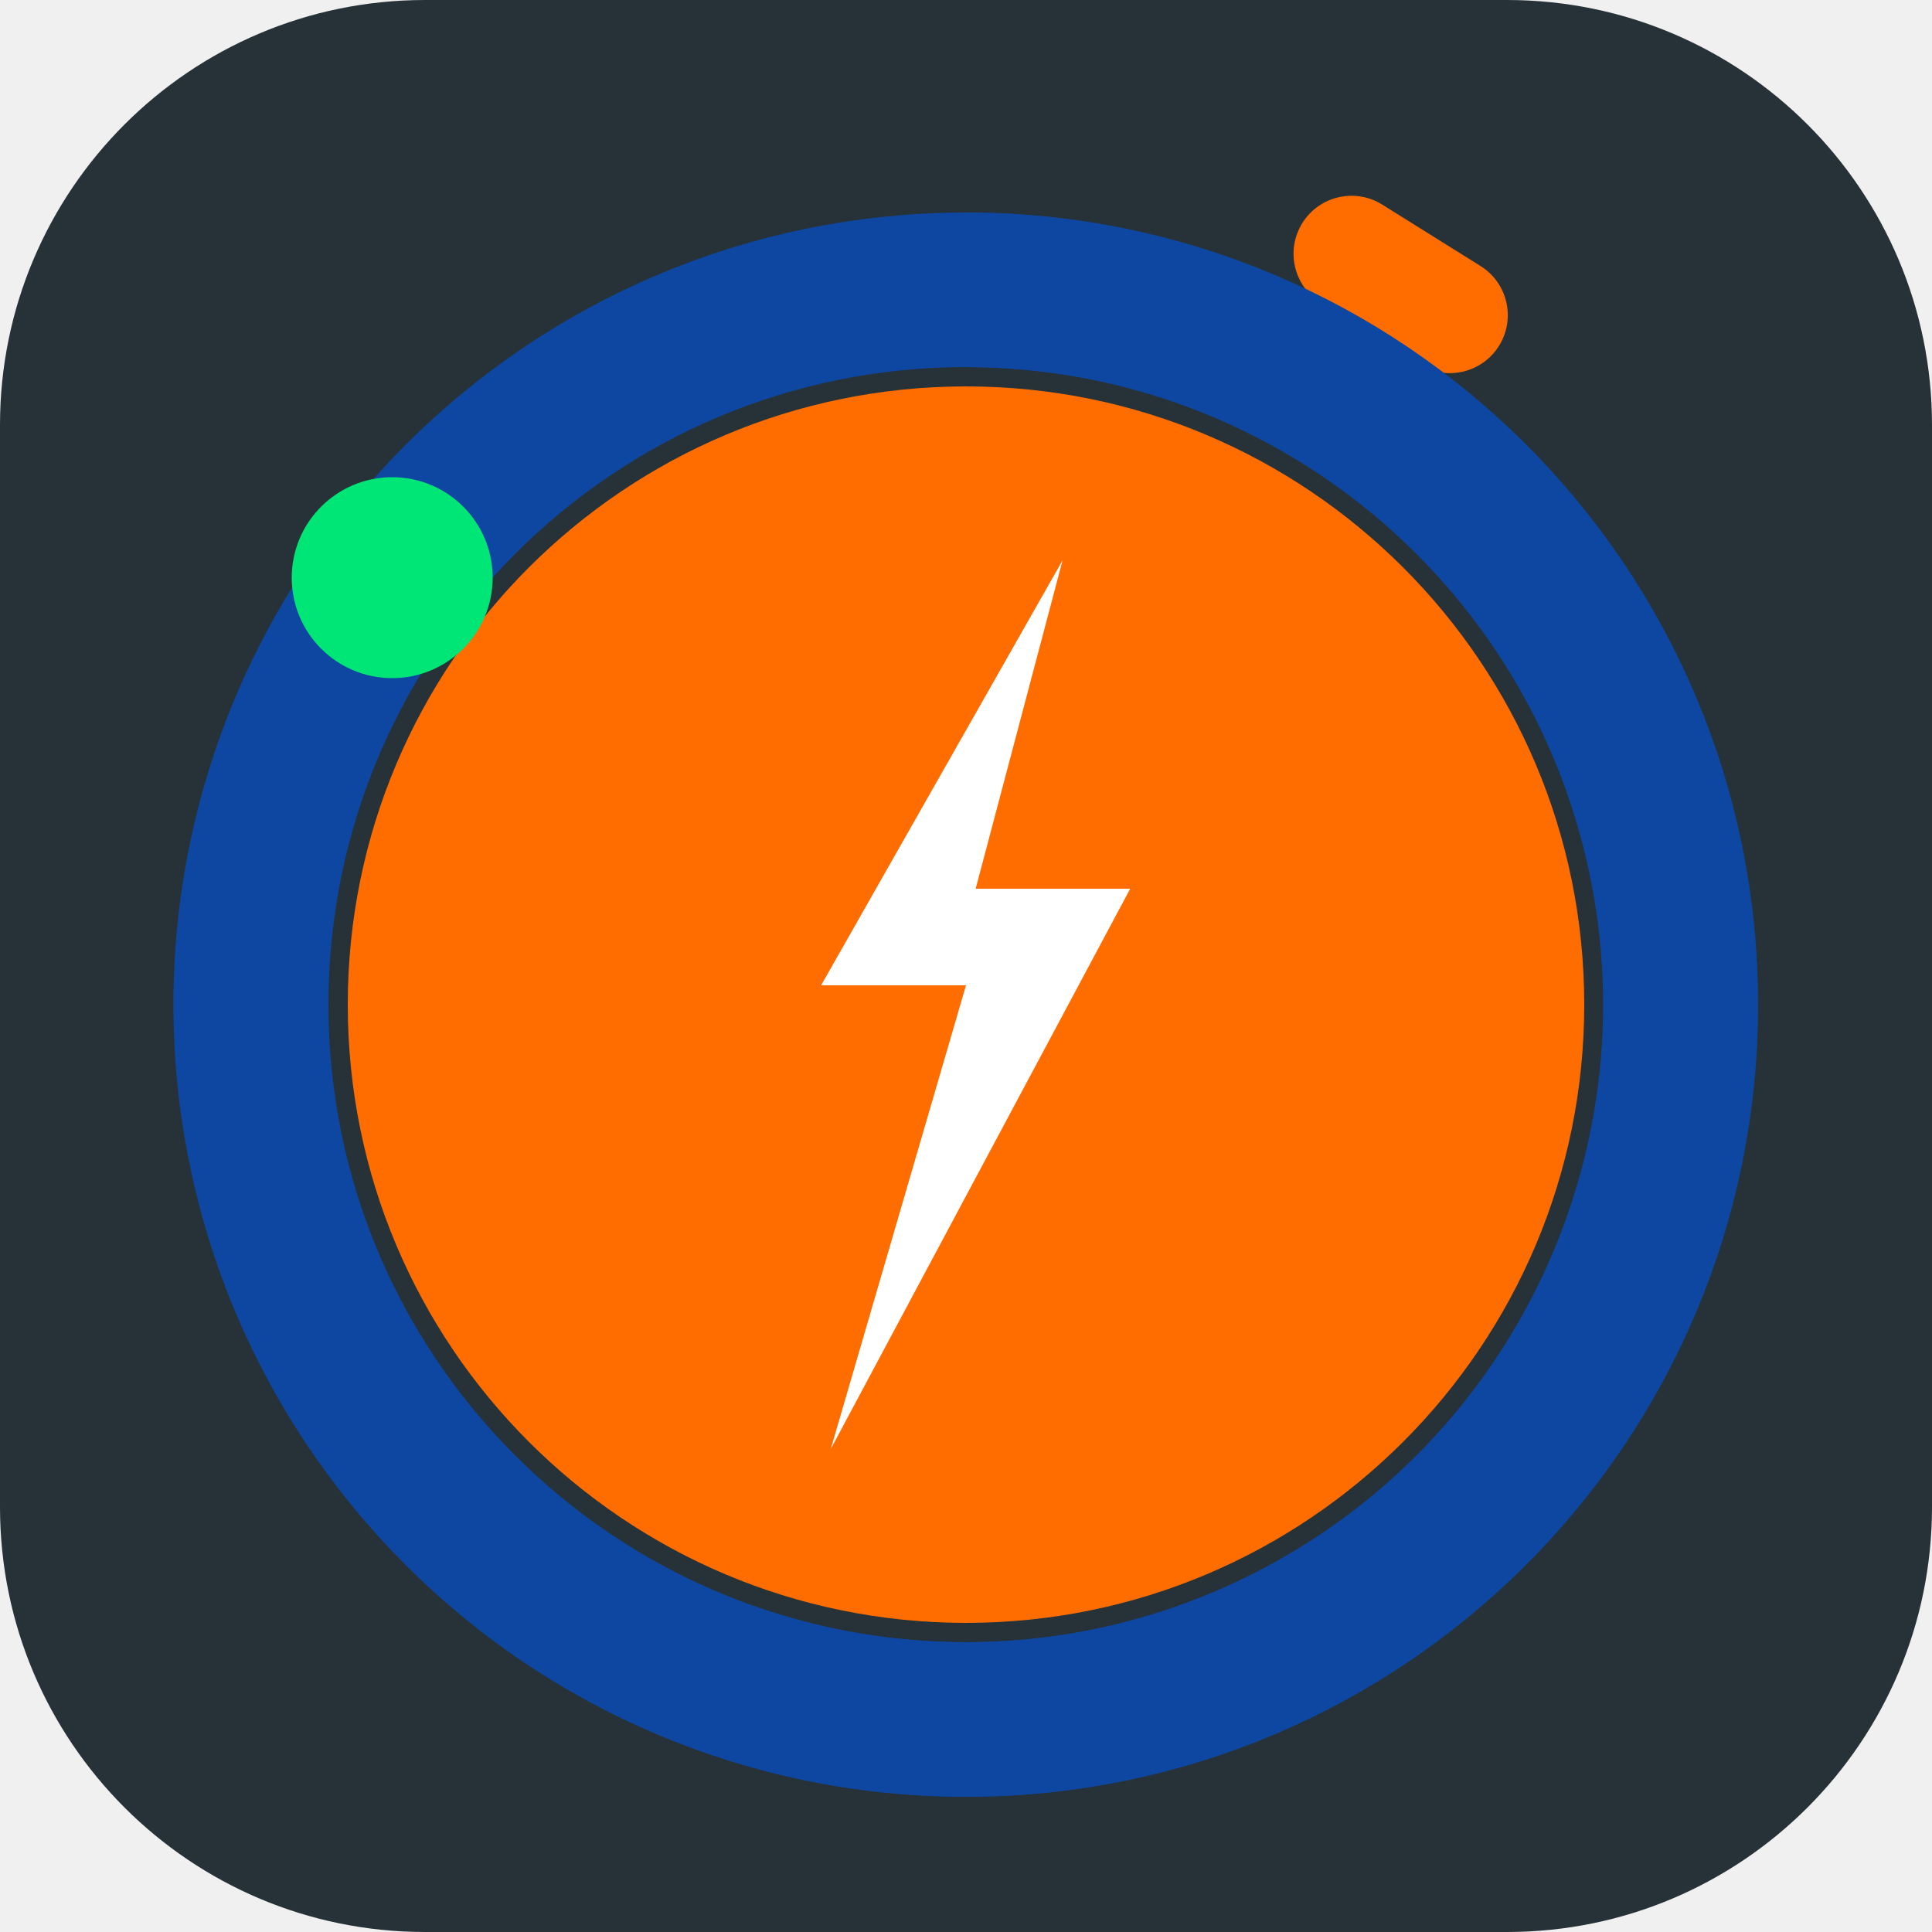
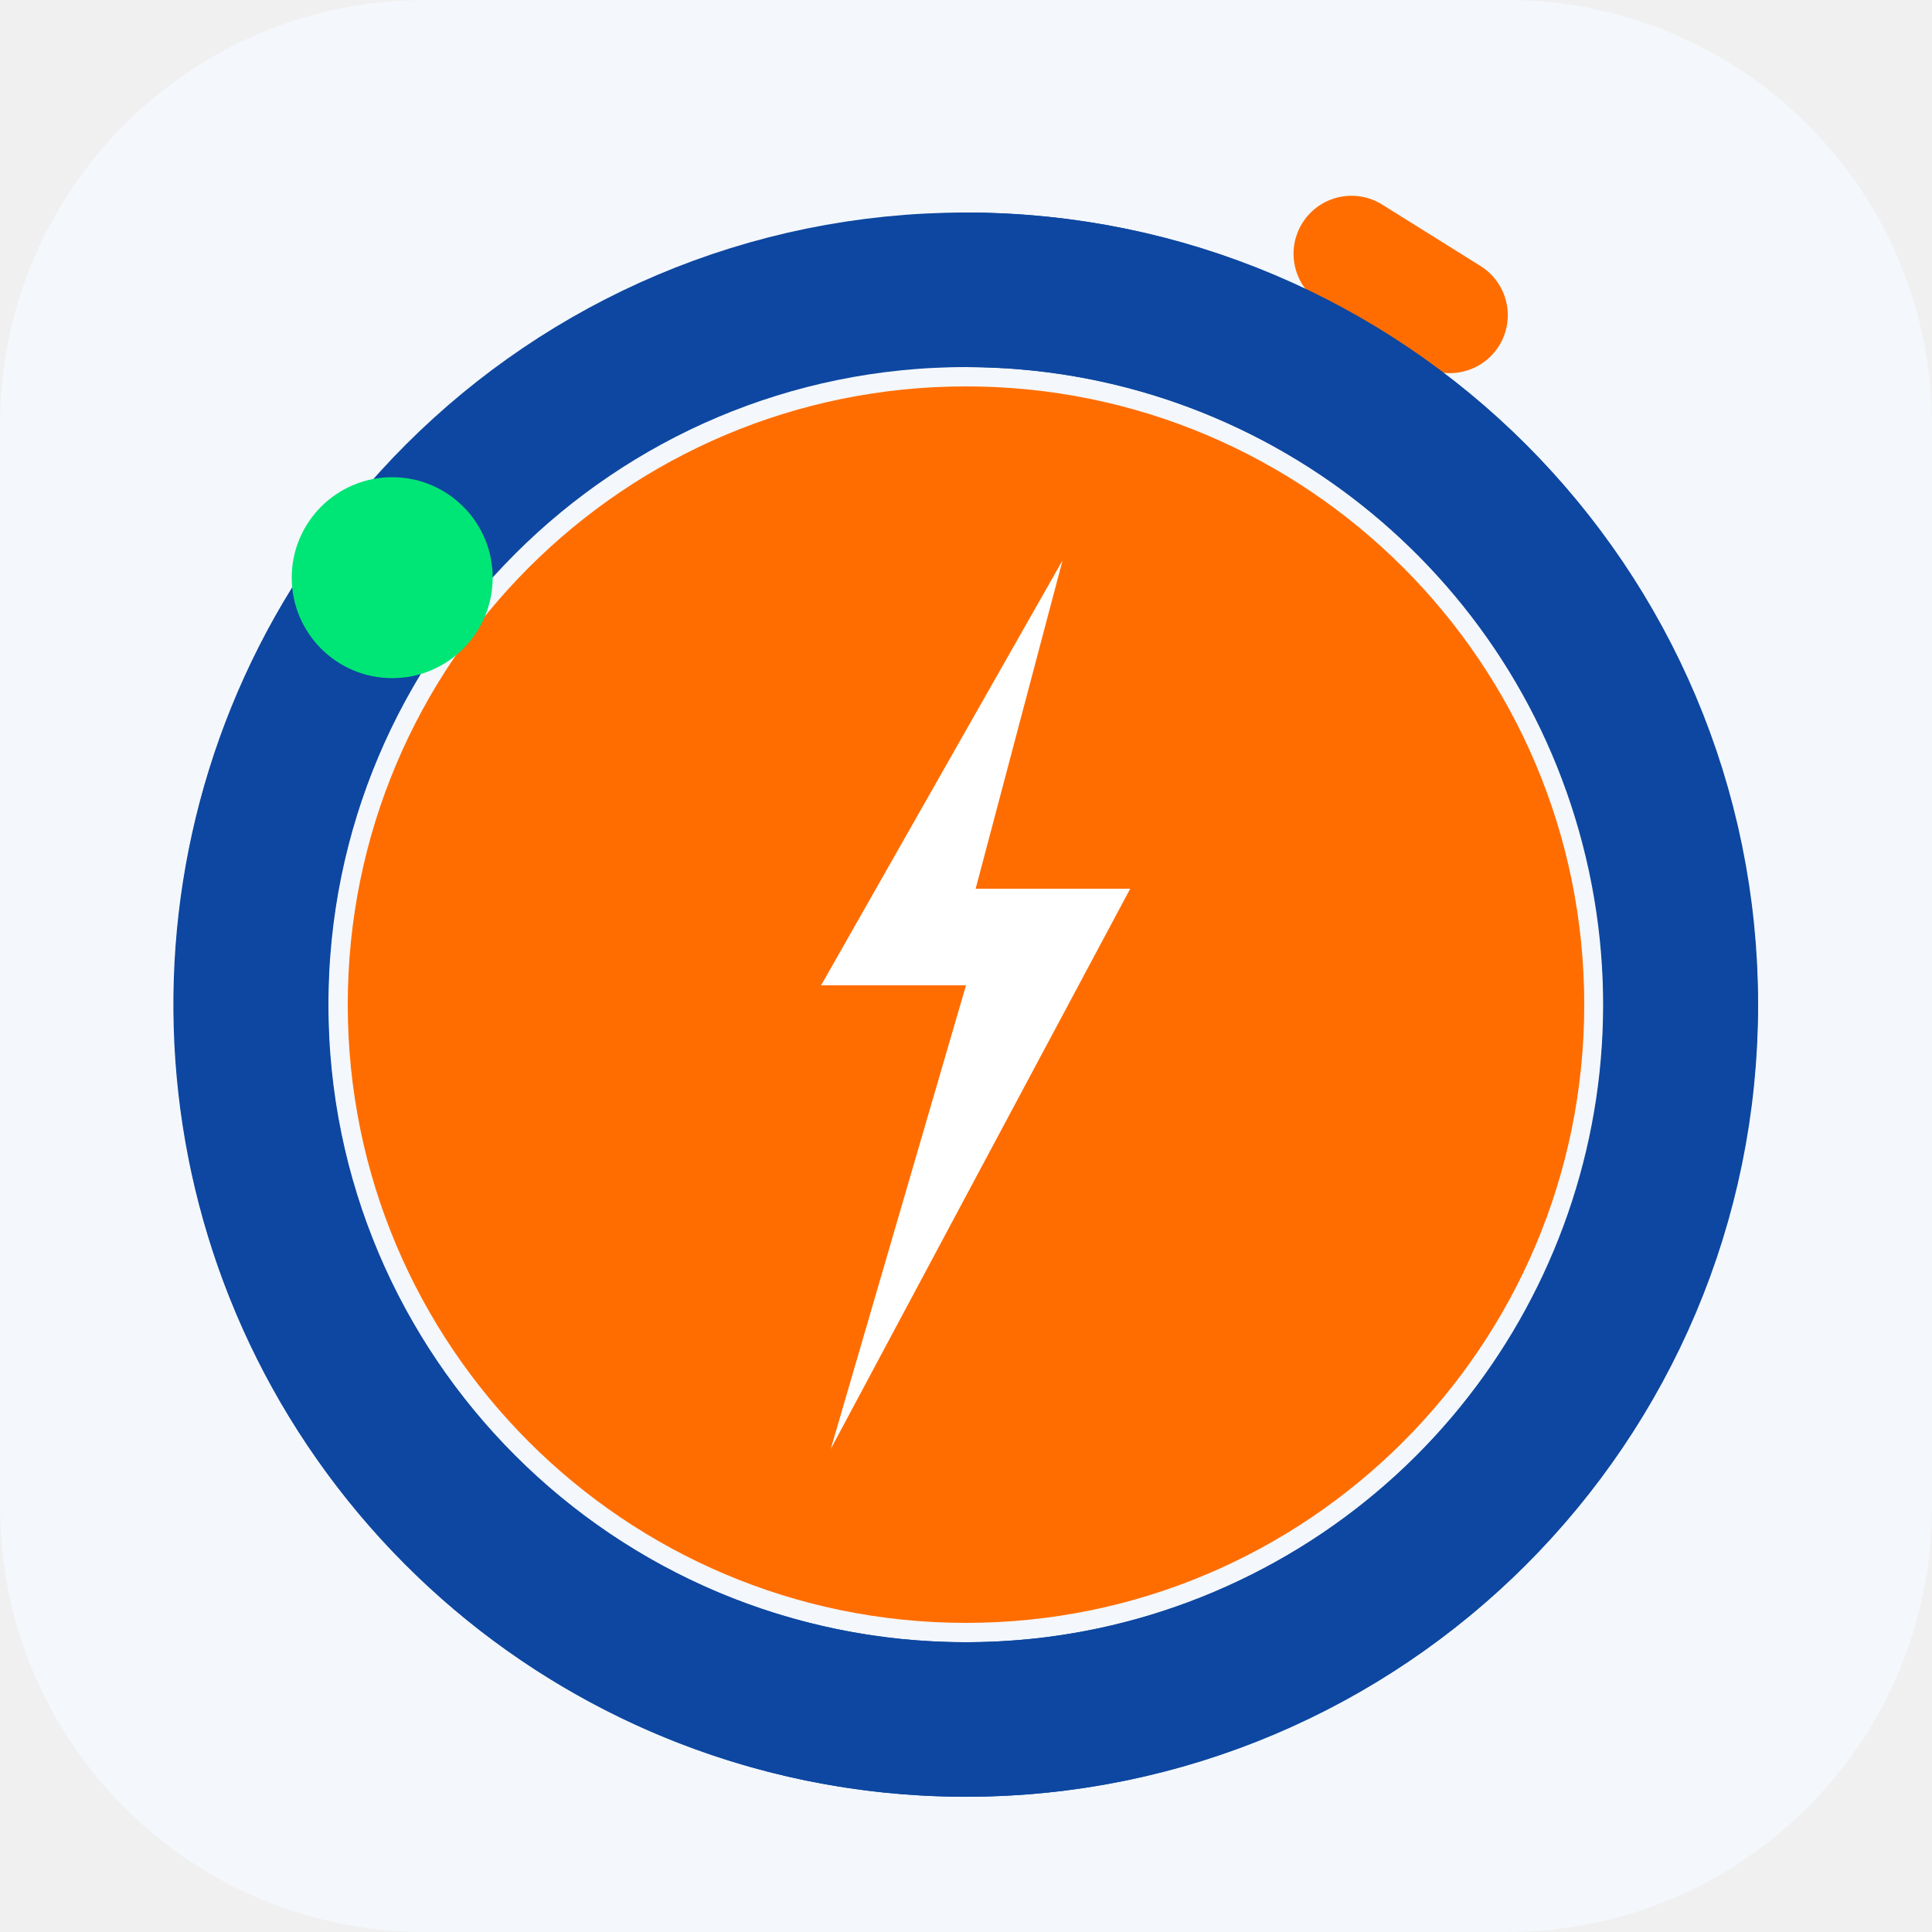
<svg xmlns="http://www.w3.org/2000/svg" viewBox="0 0 100 100" width="1024" height="1024">
-   <rect width="100" height="100" rx="22" fill="#263238" />
+   <rect width="100" height="100" rx="22" fill="#F4F7FB" />
  <rect x="69" y="9" width="12" height="6" rx="3" fill="#FF6D00" transform="rotate(32 69 9)" />
  <circle cx="50" cy="52" r="32" fill="#FF6D00" />
  <circle cx="50" cy="52" r="37" stroke="#0D47A1" stroke-width="8" fill="none" />
  <path d="M 50 15 A 37 37 0 1 1 20.3 29.9" stroke="#0D47A1" stroke-width="8" fill="none" stroke-linecap="round" />
  <circle cx="20.3" cy="29.9" r="5.2" fill="#00E676" />
  <path d="M 55 29 L 42.5 51 L 50 51 L 43 75 L 58.5 46 L 50.5 46 Z" fill="#FFFFFF" />
</svg>
